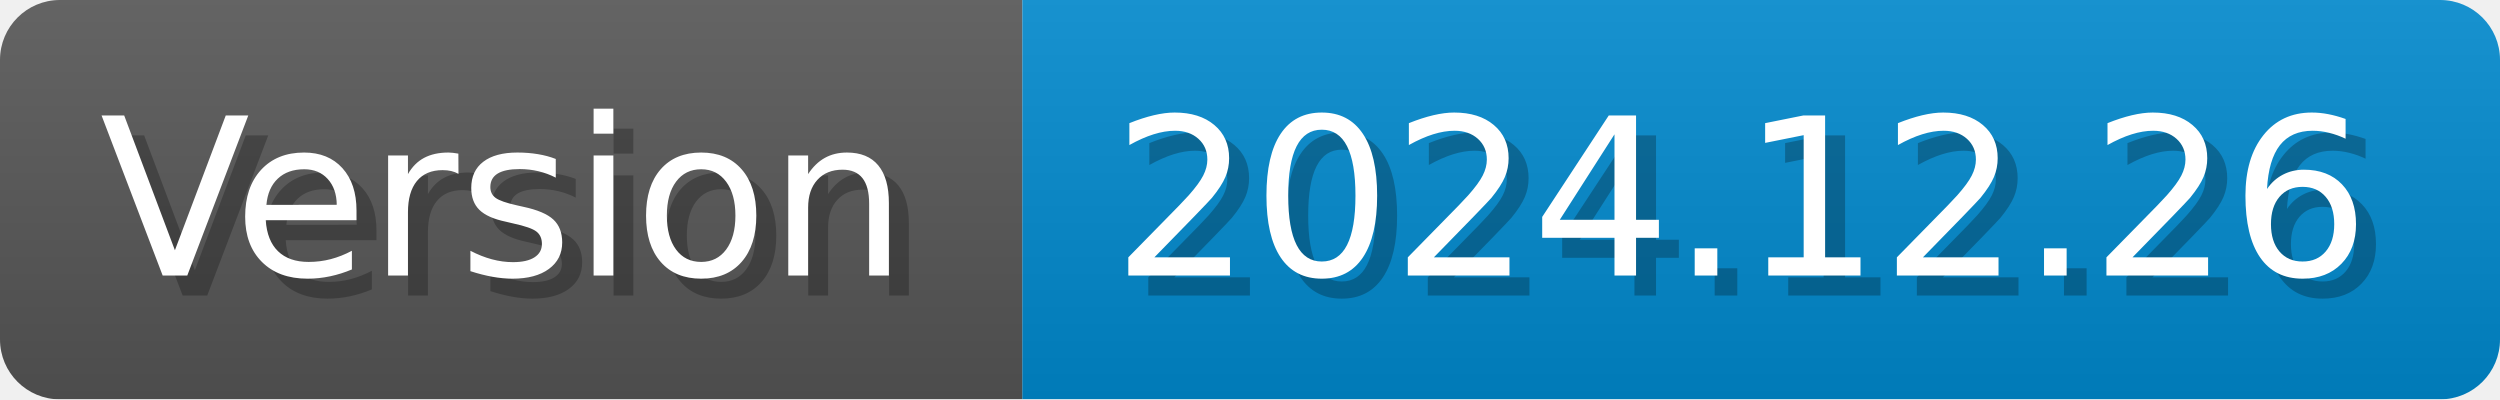
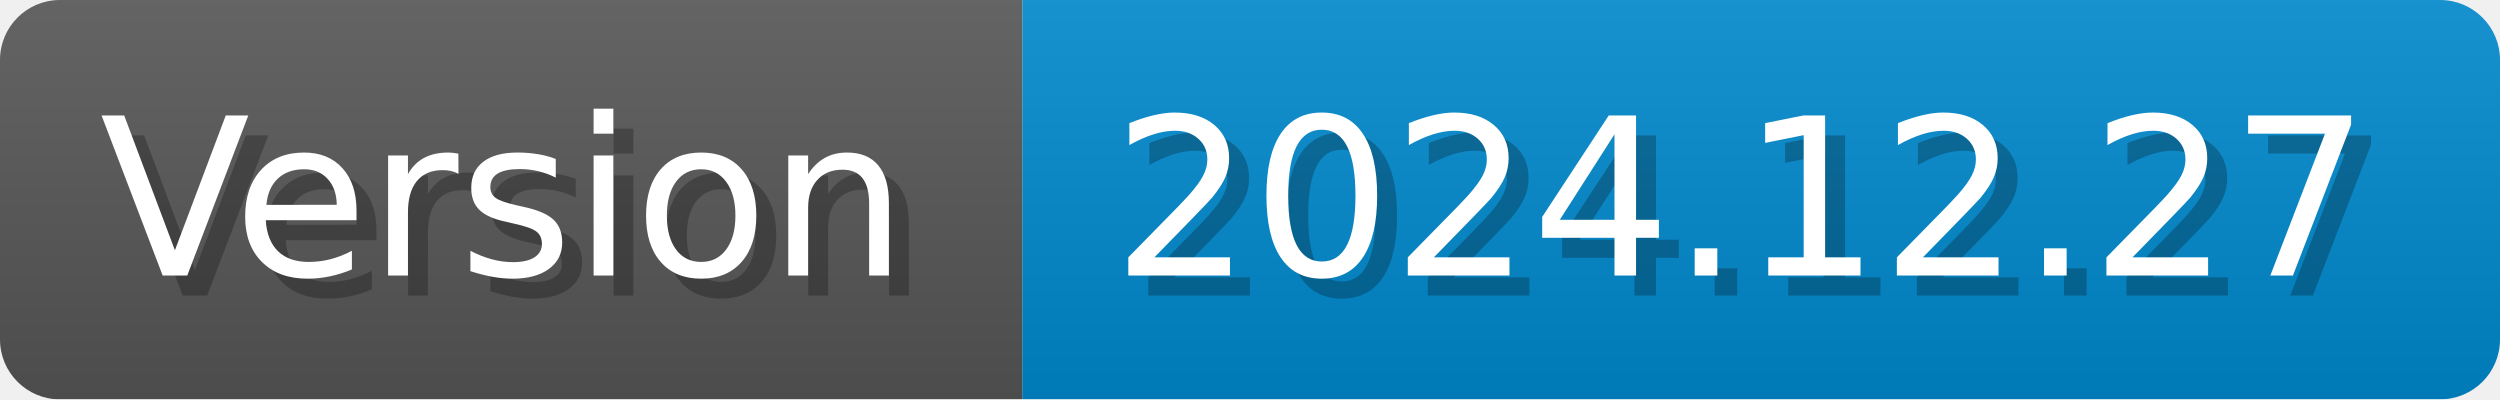
- <svg xmlns="http://www.w3.org/2000/svg" width="125.2" height="20" viewBox="0 0 1252 200" role="img" aria-label="Version: 2024.12.26">
+ <svg xmlns="http://www.w3.org/2000/svg" width="125.2" height="20" viewBox="0 0 1252 200" role="img" aria-label="Version: 2024.12.27">
  <linearGradient id="CEJbL" x2="0" y2="100%">
    <stop offset="0" stop-opacity=".1" stop-color="#EEE" />
    <stop offset="1" stop-opacity=".1" />
  </linearGradient>
  <mask id="erize">
    <rect width="1252" height="200" rx="30" fill="#FFF" />
  </mask>
  <g mask="url(#erize)">
    <rect width="512" height="200" fill="#555" />
    <rect width="740" height="200" fill="#08C" x="512" />
    <rect width="1252" height="200" fill="url(#CEJbL)" />
  </g>
  <g aria-hidden="true" fill="#fff" text-anchor="start" font-family="Verdana,DejaVu Sans,sans-serif" font-size="110">
    <text x="60" y="148" textLength="412" fill="#000" opacity="0.25">Version</text>
    <text x="50" y="138" textLength="412">Version</text>
-     <text x="567" y="148" textLength="640" fill="#000" opacity="0.25">2024.12.26</text>
-     <text x="557" y="138" textLength="640">2024.12.26</text>
+     <text x="567" y="148" textLength="640" fill="#000" opacity="0.25">2024.12.27</text>
+     <text x="557" y="138" textLength="640">2024.12.27</text>
  </g>
</svg>
